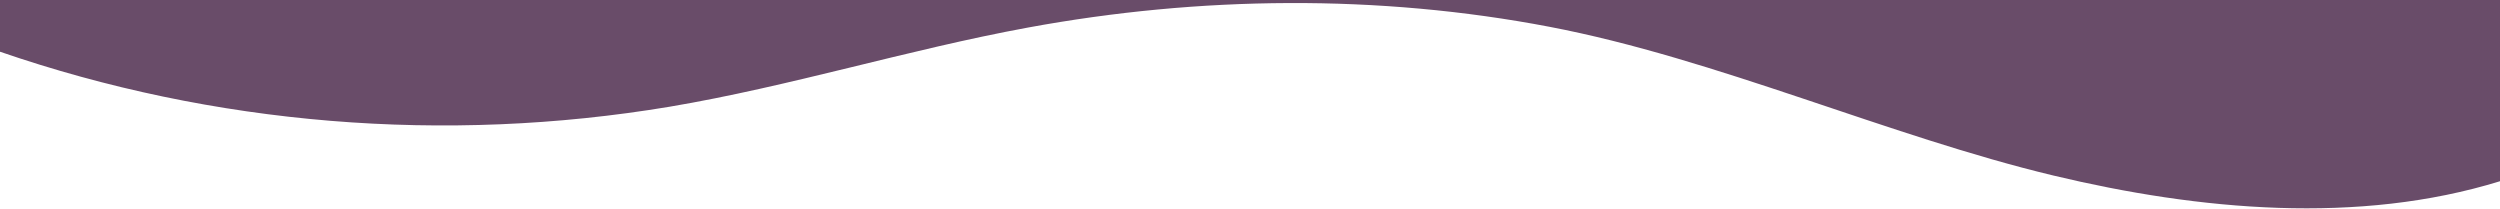
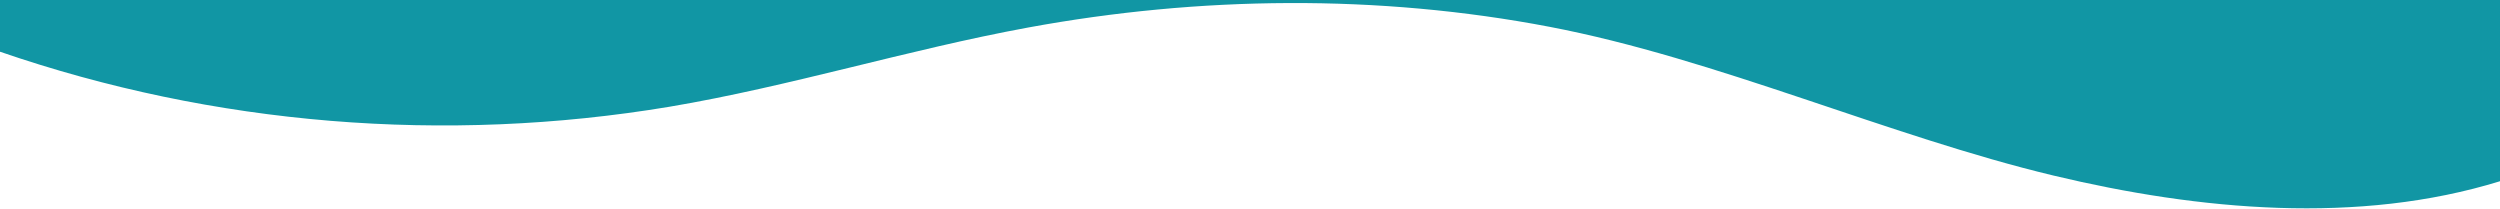
- <svg xmlns="http://www.w3.org/2000/svg" width="1440" height="120" fill="none">
-   <path d="M385.668 61.477c69.6-11.753 136.992-32.819 206.4-45.596 98.868-18.212 201.828-19.312 300.54-.425C988.536 33.767 1088 78.426 1182.79 101.115c84.06 20.129 175.84 28.418 257.21 3.268V0H0v29.791c122.959 42.322 256.336 53.28 385.668 31.686Z" fill="#694C69" />
+ <svg xmlns="http://www.w3.org/2000/svg" width="1440" height="120" viewBox="0 0 1440 120" fill="none">
+   <path d="M385.668 61.477C455.268 49.724 522.66 28.658 592.068 15.881C690.936 -2.331 793.896 -3.431 892.608 15.456C988.536 33.767 1088 78.426 1182.79 101.115C1266.85 121.244 1358.63 129.533 1440 104.383V0H0V29.791C122.959 72.113 256.336 83.071 385.668 61.477Z" fill="#008E9E" fill-opacity="0.933" />
</svg>
